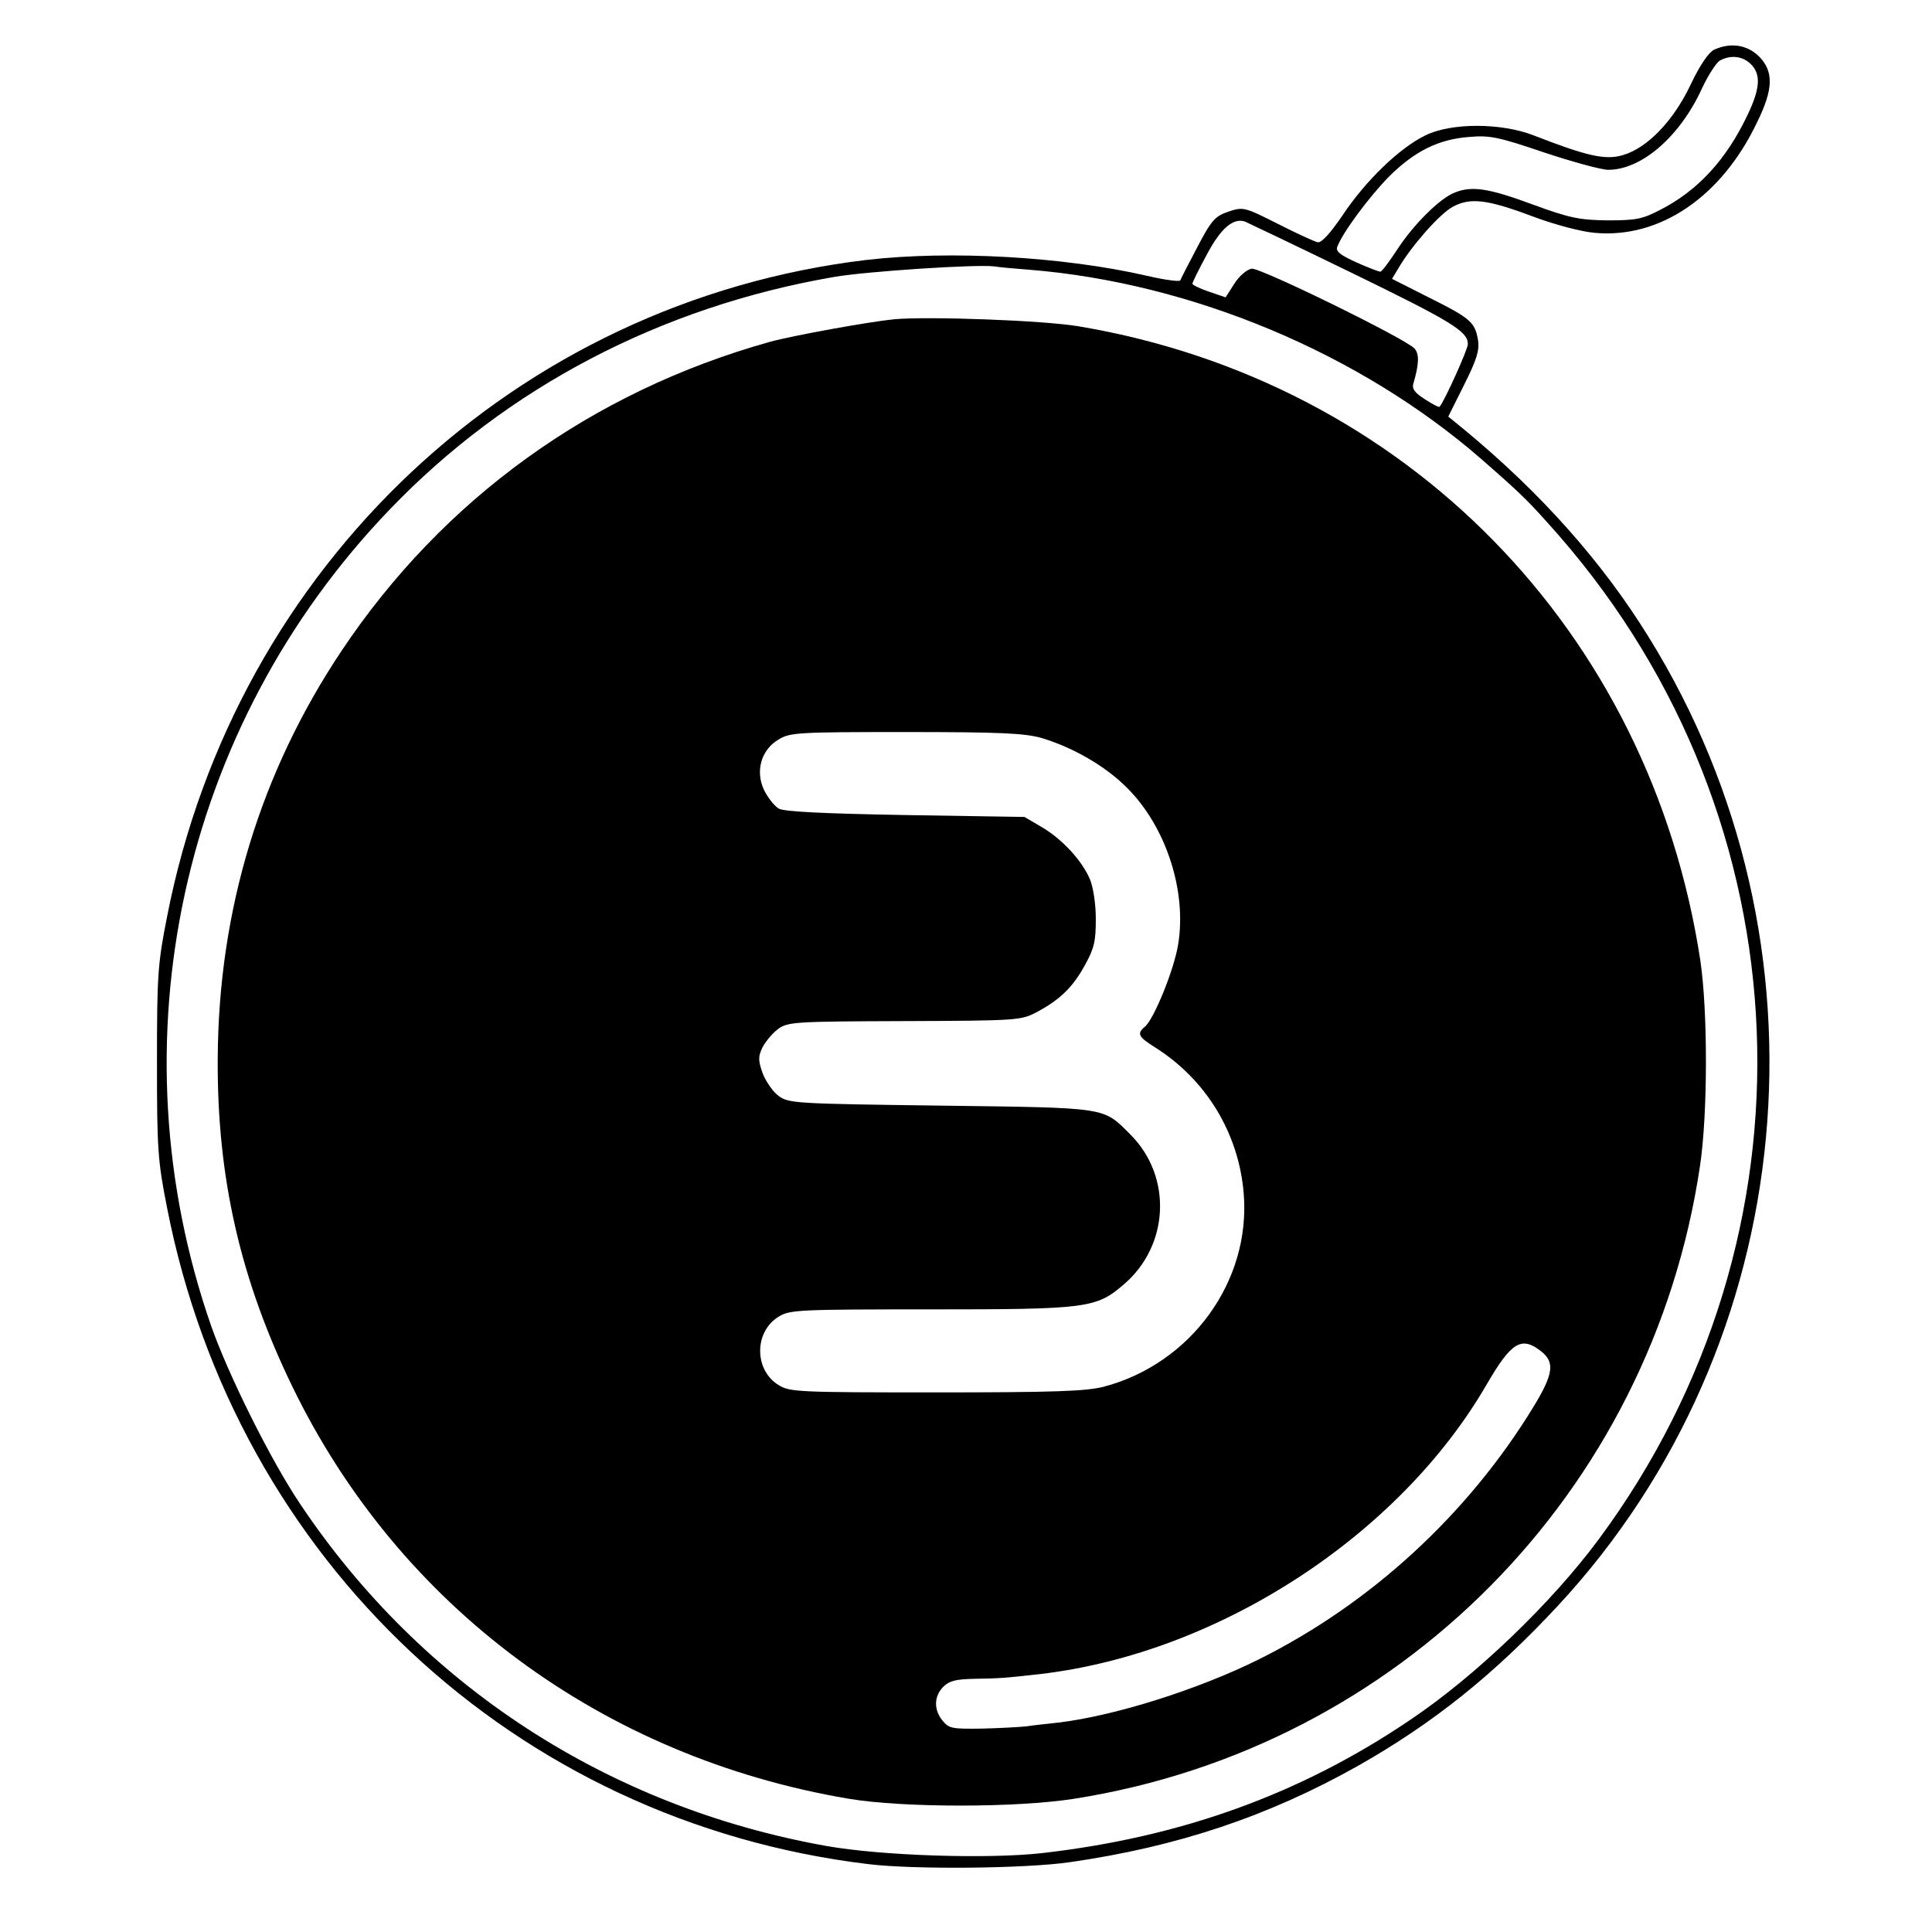
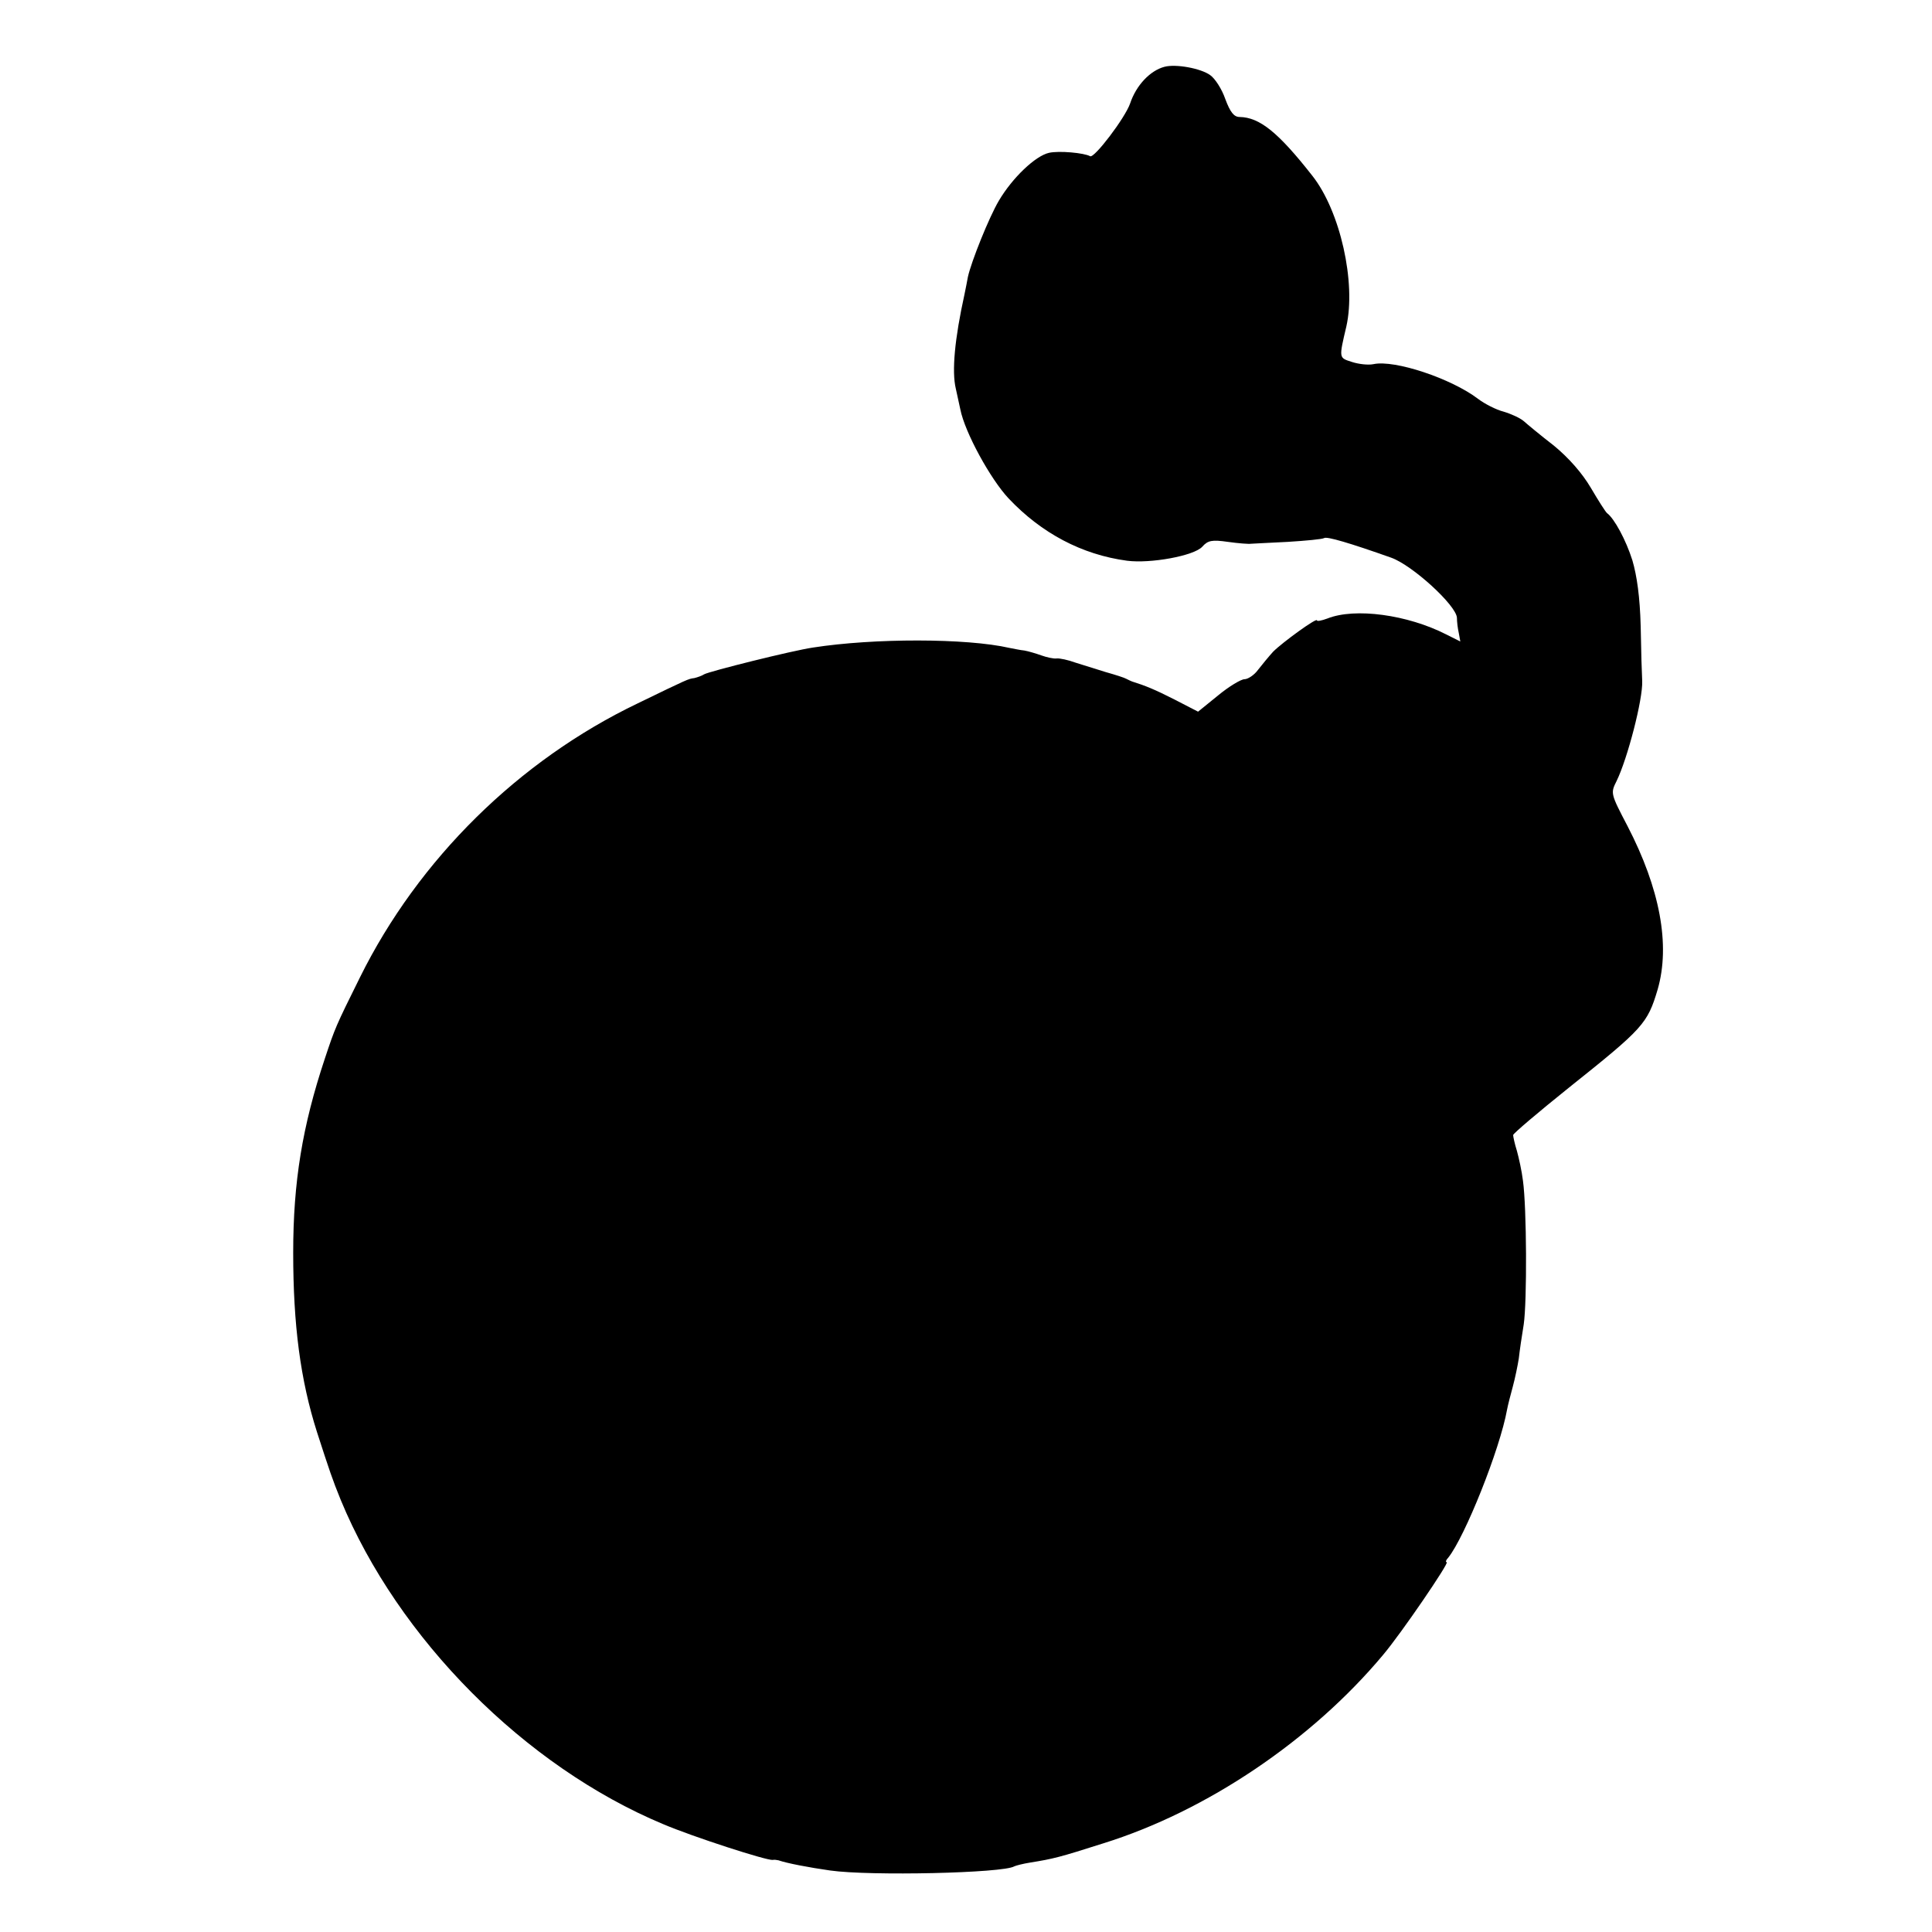
<svg xmlns="http://www.w3.org/2000/svg" version="1.0" width="512pt" height="512pt" viewBox="0 0 512 512" preserveAspectRatio="xMidYMid meet">
  <g transform="translate(0,512) scale(0.1,-0.1)" fill="#000000" stroke="none">
-     <path d="M4542 4988 c-14 -7 -38 -42 -62 -93 -45 -95 -114 -167 -179 -186 -46 -14 -95 -3 -236 52 -87 34 -220 34 -288 0 -68 -33 -158 -120 -218 -210 -34 -50 -57 -75 -67 -73 -9 2 -57 24 -106 49 -89 45 -92 45 -131 32 -35 -12 -45 -23 -82 -94 -23 -44 -44 -84 -45 -88 -2 -4 -41 1 -88 12 -222 51 -522 68 -745 42 -926 -111 -1670 -809 -1852 -1739 -25 -126 -27 -156 -27 -387 0 -231 2 -261 27 -387 183 -933 922 -1625 1857 -1738 122 -15 418 -12 535 5 286 41 527 122 765 256 199 113 359 241 529 424 645 695 744 1755 240 2567 -123 199 -285 381 -488 549 l-43 35 42 84 c33 66 41 91 37 118 -8 48 -19 58 -129 113 l-99 50 18 30 c35 59 108 142 143 161 46 25 91 20 213 -26 56 -21 127 -40 163 -43 172 -16 336 95 430 292 44 89 45 136 5 176 -32 31 -76 37 -119 17z m98 -38 c27 -27 25 -64 -9 -135 -56 -118 -132 -201 -233 -252 -46 -24 -64 -27 -138 -27 -74 1 -100 6 -198 42 -116 43 -161 50 -206 32 -40 -15 -110 -85 -153 -151 -21 -32 -41 -59 -45 -59 -4 0 -33 11 -64 25 -42 19 -55 29 -50 41 14 38 85 133 136 185 68 68 132 100 213 106 55 5 78 0 199 -41 75 -25 152 -46 170 -46 89 0 191 89 249 217 16 34 37 66 46 72 28 16 61 13 83 -9z m-1060 -552 c267 -130 310 -156 310 -190 0 -14 -62 -151 -75 -166 -2 -2 -19 7 -39 20 -28 18 -35 28 -30 43 14 48 16 76 3 91 -21 25 -409 215 -432 212 -12 -2 -33 -19 -46 -40 l-23 -36 -44 15 c-24 8 -44 18 -44 21 0 4 17 38 38 77 37 70 70 98 101 88 9 -4 135 -64 281 -135z m-850 7 c428 -35 873 -221 1195 -501 112 -98 125 -111 207 -204 659 -757 702 -1853 105 -2659 -125 -169 -327 -363 -500 -479 -291 -197 -608 -311 -976 -353 -144 -16 -425 -7 -571 19 -578 103 -1073 425 -1395 907 -78 116 -190 342 -235 470 -263 754 -80 1590 473 2165 311 324 719 537 1177 616 87 15 378 34 425 28 11 -2 54 -6 95 -9z" />
-     <path d="M2370 4274 c-69 -7 -268 -43 -330 -60 -472 -132 -866 -416 -1135 -819 -215 -322 -326 -687 -328 -1080 -2 -316 60 -586 198 -870 283 -583 822 -982 1475 -1092 144 -24 443 -24 596 0 861 135 1530 811 1659 1676 21 138 21 412 1 546 -133 873 -781 1534 -1646 1680 -92 16 -398 27 -490 19z m391 -1110 c83 -25 168 -74 225 -131 104 -103 160 -275 136 -417 -11 -67 -64 -197 -88 -217 -22 -18 -17 -27 26 -54 137 -86 223 -229 236 -388 19 -233 -140 -451 -371 -512 -48 -12 -131 -15 -445 -15 -362 0 -387 1 -416 19 -66 40 -66 142 0 182 29 18 54 19 402 19 415 0 439 3 512 66 121 103 129 286 18 397 -74 74 -56 71 -503 77 -388 5 -403 6 -430 26 -15 11 -34 39 -42 60 -12 34 -12 44 0 69 8 15 26 37 41 48 26 19 44 20 335 21 297 1 309 2 349 23 64 34 97 67 129 125 25 45 29 64 29 123 0 40 -7 85 -16 106 -22 50 -73 105 -127 137 l-46 27 -315 5 c-221 4 -321 9 -336 17 -12 7 -29 29 -39 49 -24 50 -8 107 38 134 30 19 52 20 338 20 250 0 315 -3 360 -16z m1323 -1625 c37 -29 33 -60 -20 -147 -173 -284 -431 -522 -729 -670 -159 -79 -380 -149 -530 -167 -27 -3 -66 -7 -85 -10 -19 -2 -73 -5 -119 -6 -77 -1 -86 0 -103 21 -24 29 -23 65 2 90 16 16 34 20 83 21 67 1 80 2 177 13 470 56 949 367 1181 769 64 110 91 127 143 86z" />
+     <path d="M3086 4943 c-38 -10 -75 -49 -91 -97 -13 -38 -95 -146 -106 -140 -16 9 -83 15 -109 9 -36 -8 -97 -66 -133 -127 -26 -44 -73 -161 -82 -202 -2 -11 -6 -32 -9 -46 -26 -118 -34 -204 -23 -250 2 -8 7 -33 12 -55 12 -61 80 -185 128 -236 87 -92 194 -149 314 -165 62 -8 177 13 199 37 15 17 26 19 68 13 28 -4 56 -6 61 -5 6 0 50 3 98 5 48 3 91 7 96 10 7 5 68 -13 178 -52 56 -20 172 -126 174 -159 0 -10 2 -28 5 -41 l4 -22 -38 19 c-102 52 -241 71 -314 42 -16 -6 -28 -8 -28 -5 0 8 -91 -58 -116 -83 -11 -12 -29 -34 -40 -48 -10 -14 -27 -25 -36 -25 -9 0 -41 -19 -70 -43 l-53 -43 -62 32 c-53 27 -78 37 -113 48 -3 1 -9 4 -15 7 -5 3 -30 11 -55 18 -25 8 -61 19 -80 25 -19 7 -42 12 -50 11 -8 -1 -26 3 -40 8 -14 5 -34 11 -45 13 -11 1 -29 5 -40 7 -114 26 -359 26 -520 1 -55 -8 -275 -63 -289 -71 -6 -4 -18 -8 -26 -10 -16 -2 -16 -2 -150 -67 -315 -151 -581 -413 -736 -726 -65 -131 -66 -134 -93 -215 -60 -180 -84 -328 -84 -515 0 -191 19 -337 63 -475 33 -102 41 -126 63 -180 152 -368 488 -706 854 -859 80 -34 275 -97 291 -95 4 1 10 0 15 -1 23 -8 81 -19 137 -27 106 -15 459 -7 488 11 4 2 23 7 42 10 62 10 78 14 194 51 273 85 552 273 741 499 49 58 177 246 169 246 -4 0 -2 6 4 12 44 55 137 287 156 393 2 11 9 38 15 60 6 22 13 56 16 75 2 19 8 60 13 90 9 61 8 309 -2 381 -3 25 -11 61 -16 79 -6 19 -10 38 -10 42 0 4 66 60 147 125 198 158 209 170 236 261 34 118 6 267 -80 433 -45 86 -45 87 -29 119 29 59 70 217 68 265 -1 17 -3 82 -4 145 -2 78 -10 134 -22 175 -17 54 -48 111 -67 125 -4 3 -23 33 -43 67 -23 39 -58 79 -98 112 -35 27 -71 57 -80 65 -9 8 -33 19 -53 25 -20 5 -51 21 -68 34 -71 54 -221 104 -277 92 -14 -3 -40 0 -58 6 -34 11 -34 9 -14 94 26 116 -16 305 -90 399 -91 116 -140 155 -193 156 -15 0 -25 13 -38 48 -9 26 -27 54 -40 63 -25 18 -91 30 -121 22z" />
  </g>
</svg>
